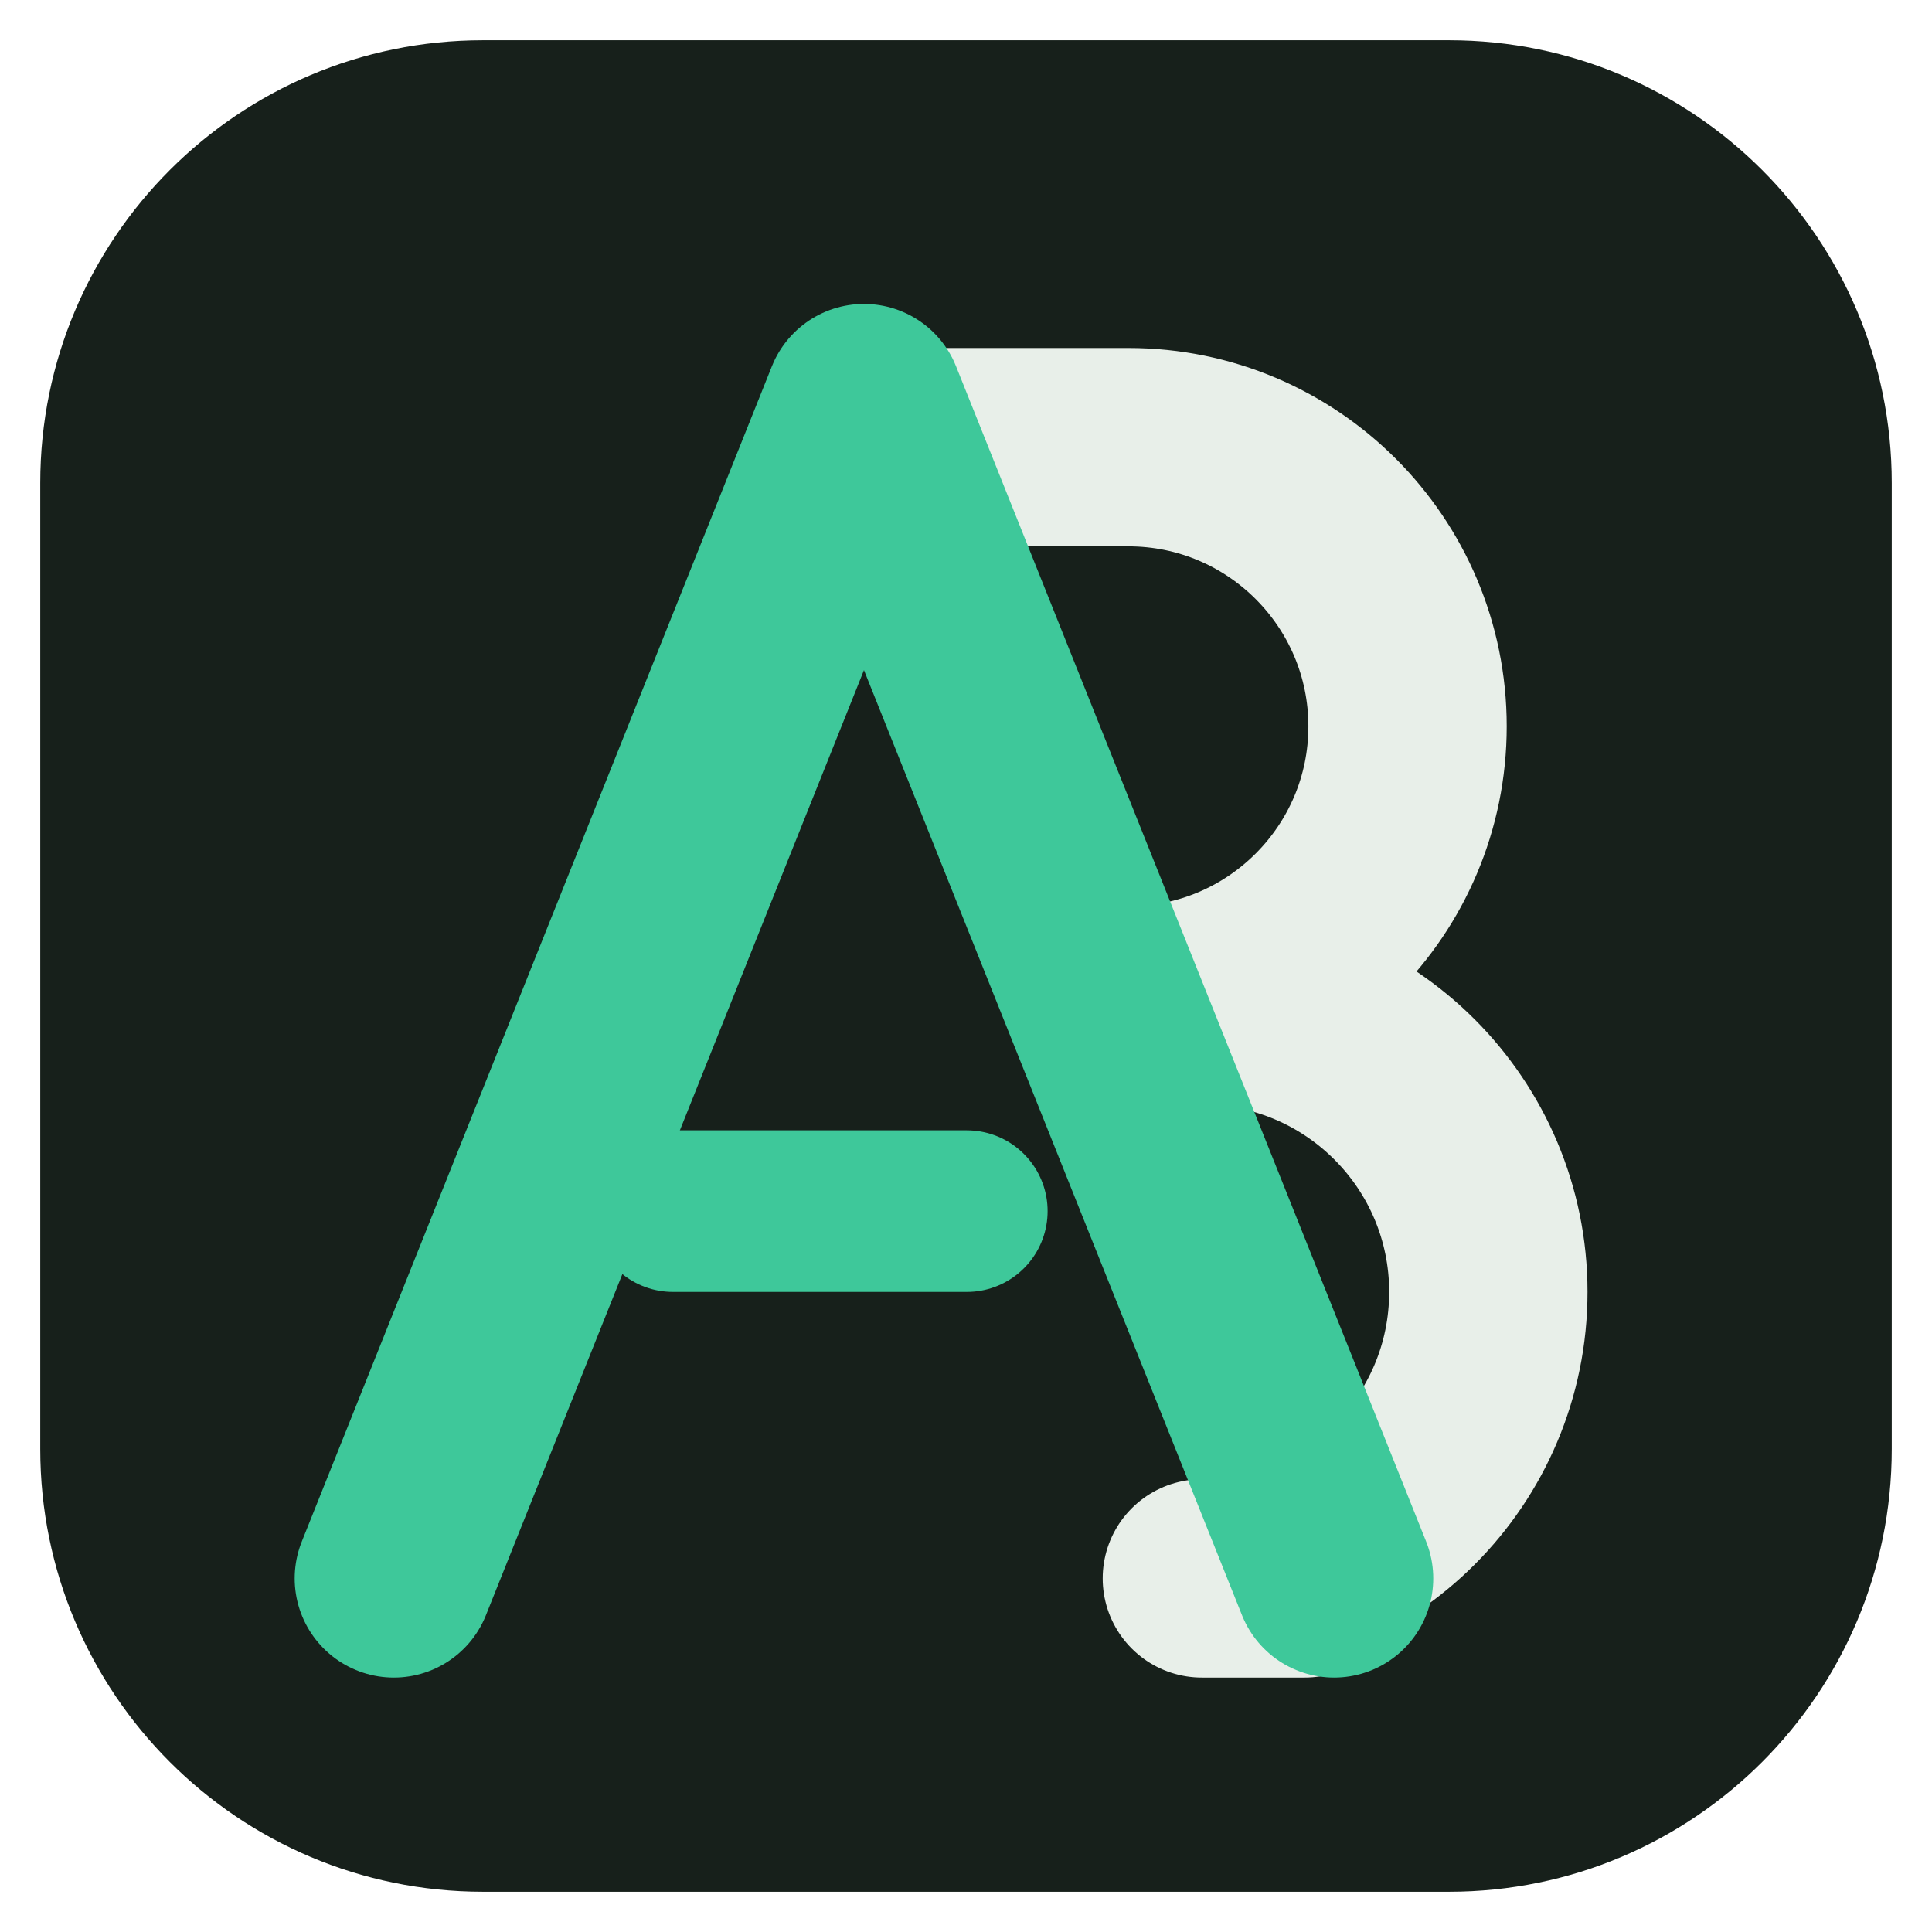
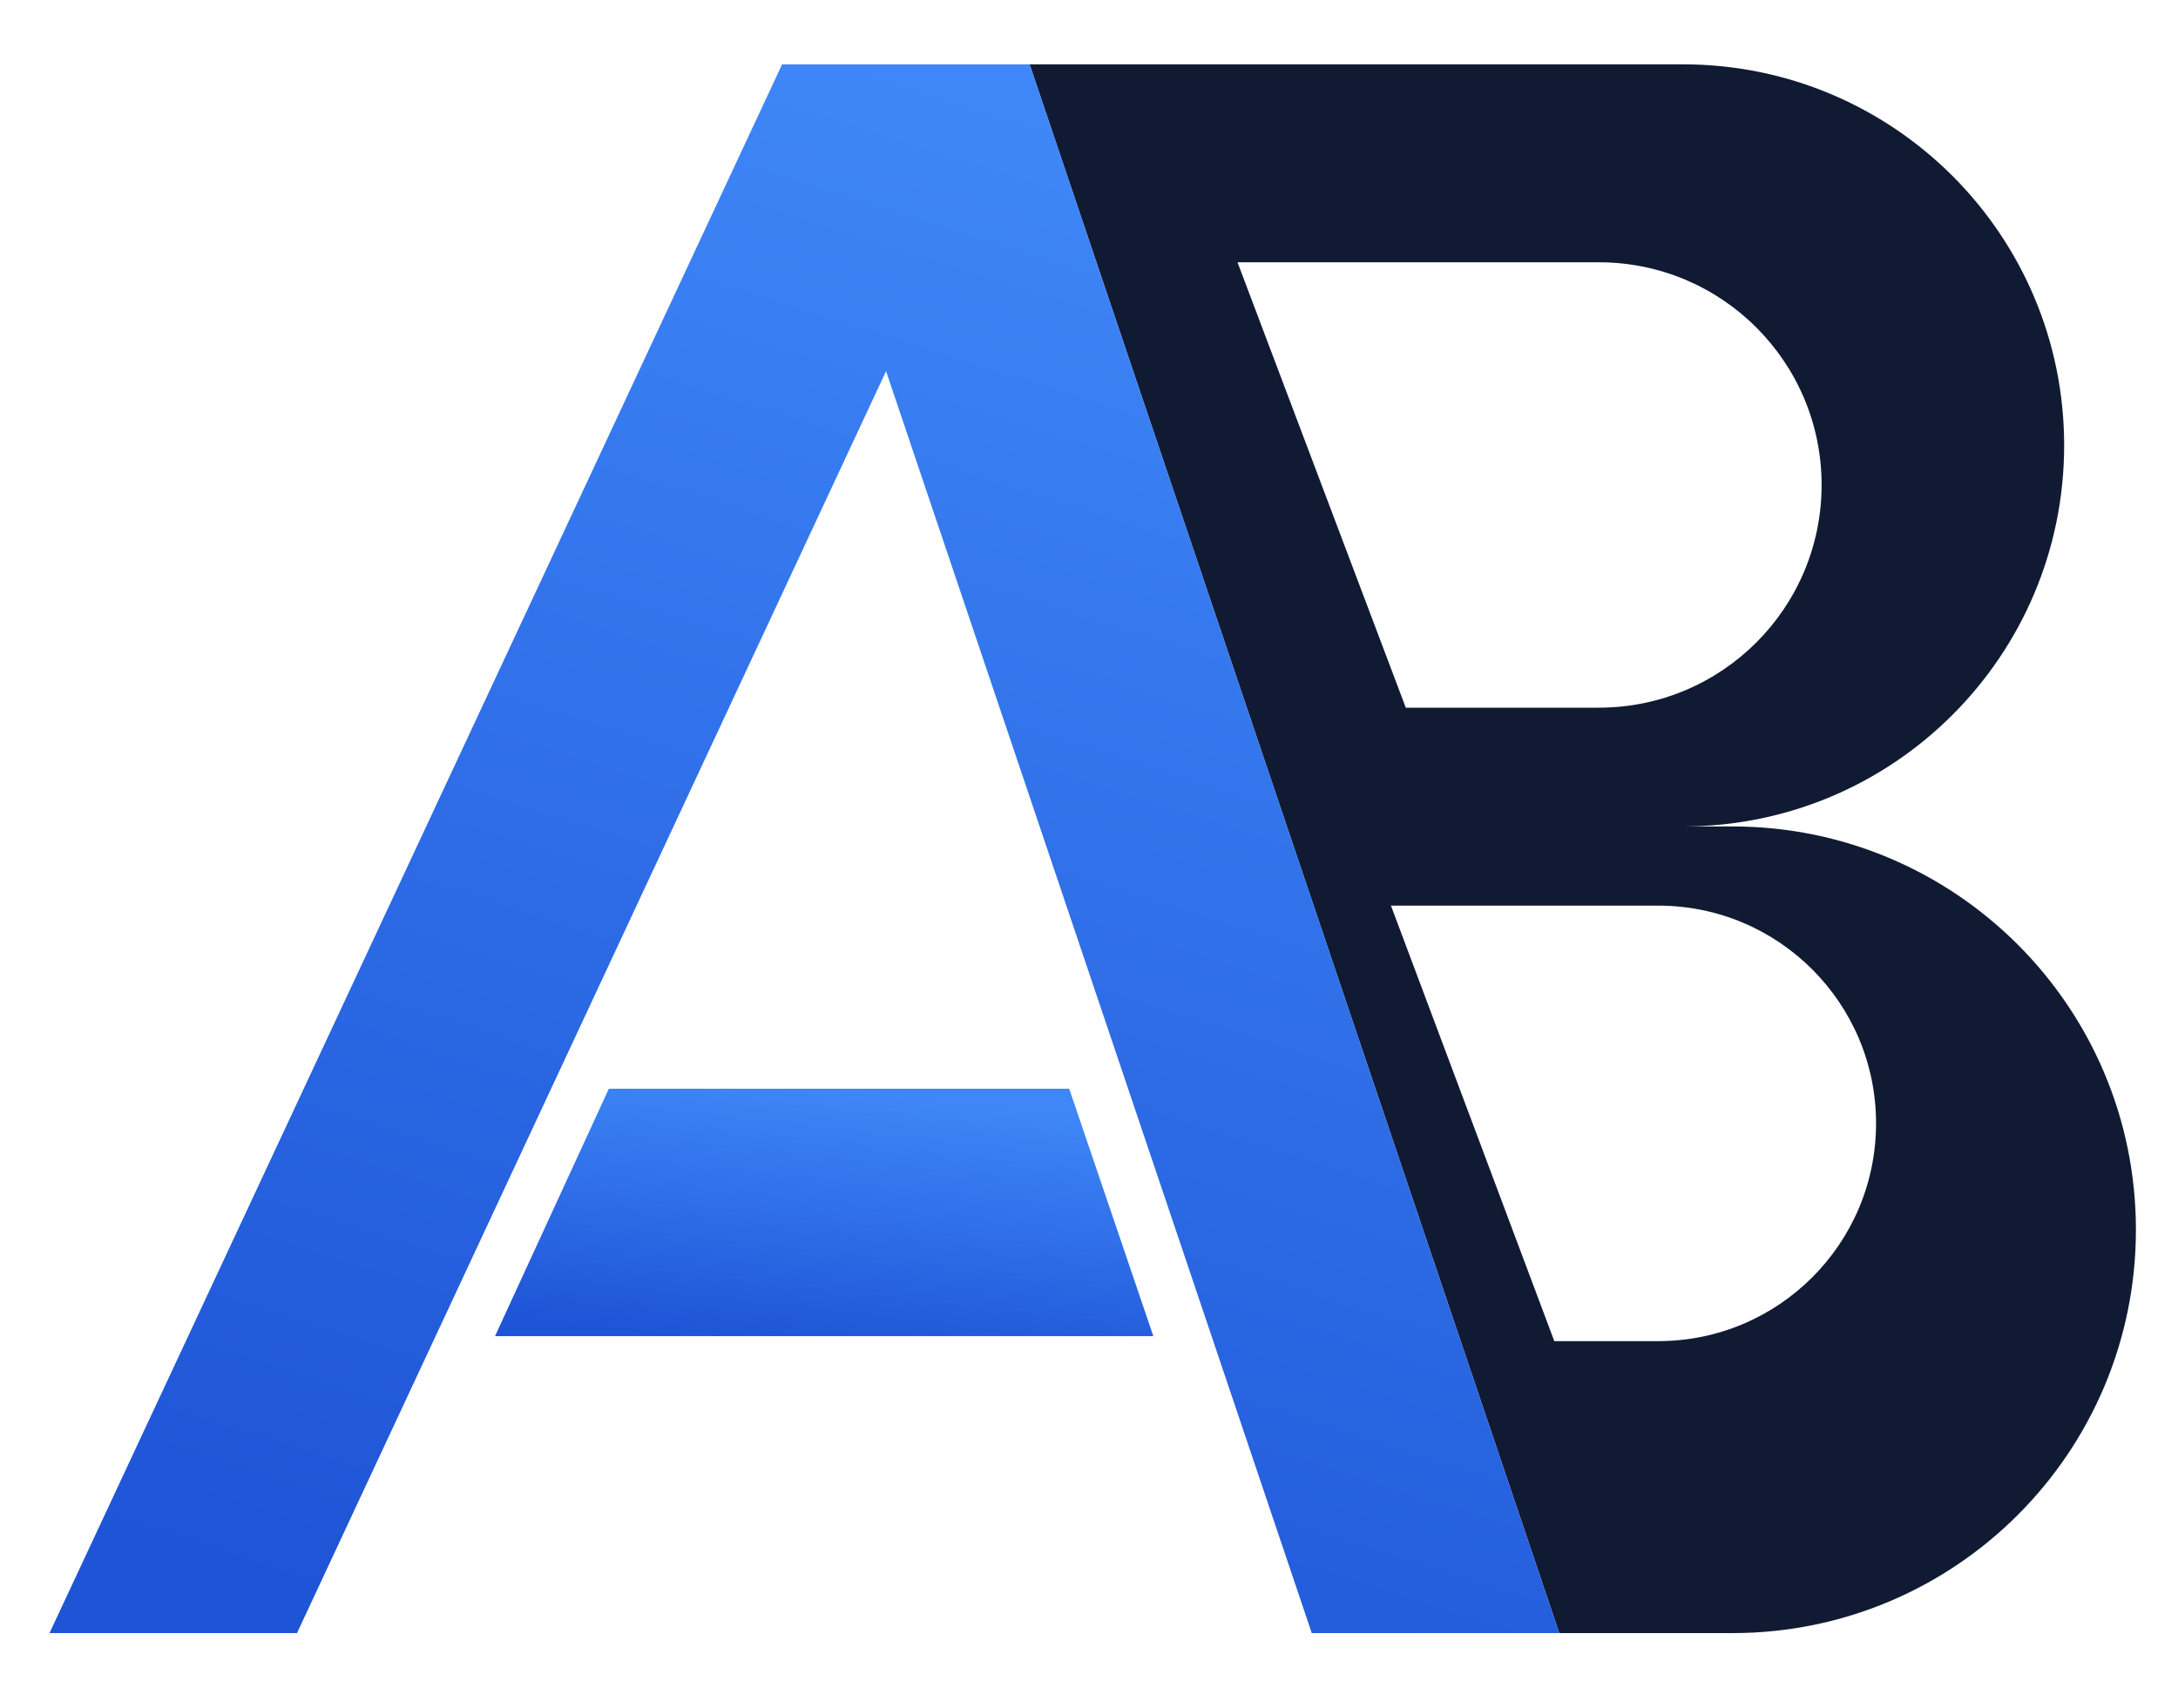
- <svg xmlns="http://www.w3.org/2000/svg" viewBox="0 0 96 96" width="96" height="96">
-   <rect x="2" y="2" width="92" height="92" rx="22" fill="#17201b" />
-   <g transform="translate(13,12) scale(0.73)">
-     <path d="M44 14 H59 a19 19 0 0 1 0 38 H58 M58 52 H64 a19.5 19.5 0 0 1 0 39 H71" fill="none" stroke="#e8efe9" stroke-width="13.5" stroke-linecap="round" stroke-linejoin="round" />
-     <path d="M9 91 L41 11 L73 91" fill="none" stroke="#3ec89a" stroke-width="13.5" stroke-linecap="round" stroke-linejoin="round" />
-     <path d="M28 66 H48" fill="none" stroke="#3ec89a" stroke-width="11" stroke-linecap="round" />
-   </g>
+ <svg xmlns="http://www.w3.org/2000/svg" viewBox="45 85 440 345" width="440" height="345">
+   <defs>
+     <linearGradient id="ag" x1="0.55" y1="0" x2="0.25" y2="1">
+       <stop offset="0" stop-color="#3f87f8" />
+       <stop offset="1" stop-color="#1e54d6" />
+     </linearGradient>
+   </defs>
+   <path fill="#101b33" fill-rule="evenodd" d="     M253 98 H385 A77 77 0 0 1 385 252 H395 A81.5 81.5 0 0 1 395 415 L360 415 Z     M295 138 H368 a45 45 0 0 1 0 90 H329 Z     M326 268 H380 a44 44 0 0 1 0 88 H359 Z" />
+   <path fill="url(#ag)" d="M55 415 L203 98 H253 L360 415 H310 L224 160 L105 415 Z" />
+   <path fill="url(#ag)" d="M168 305 H261 L278 355 H145 Z" />
</svg>
